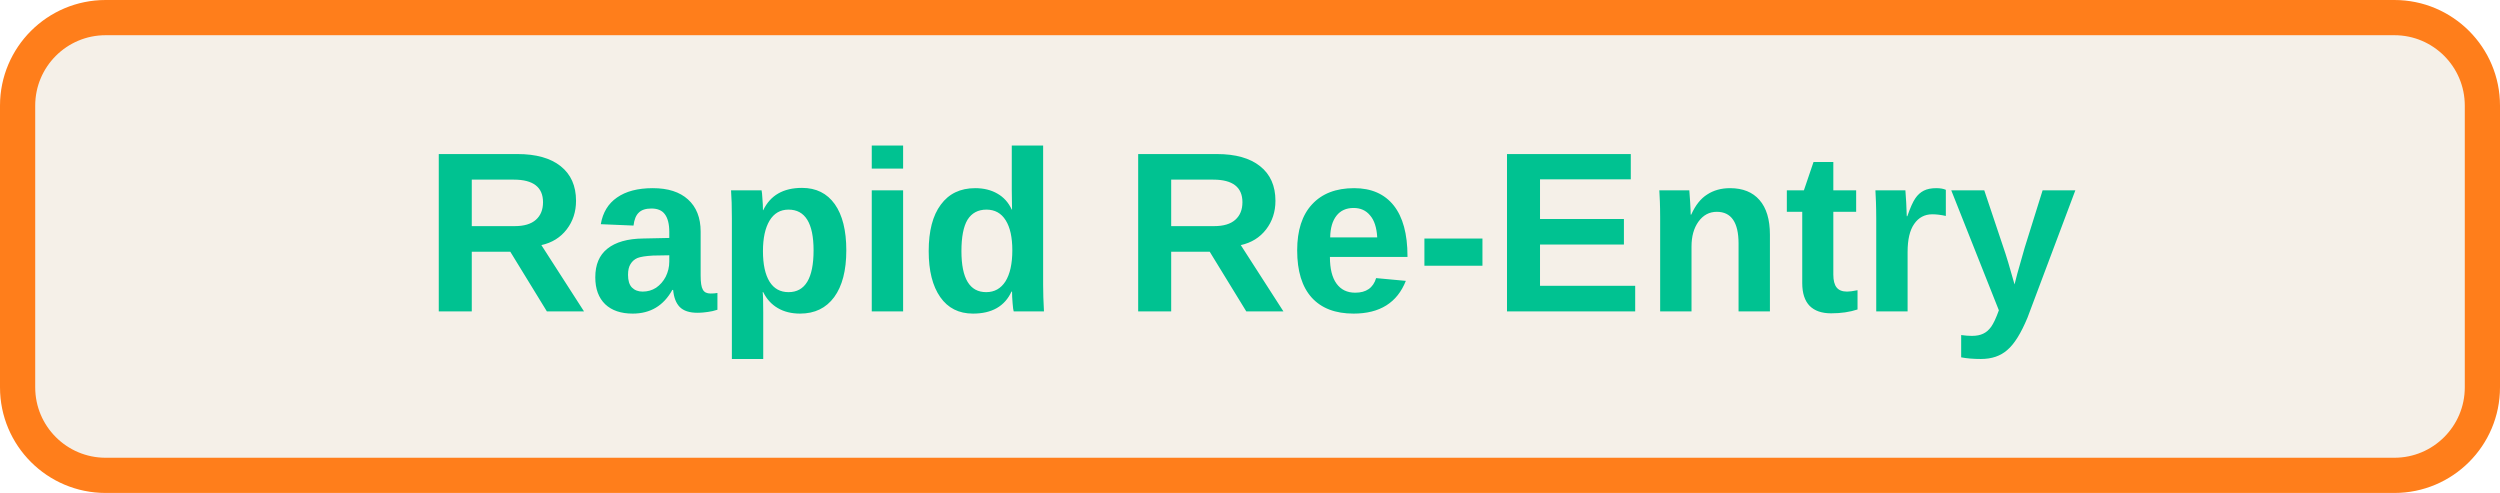
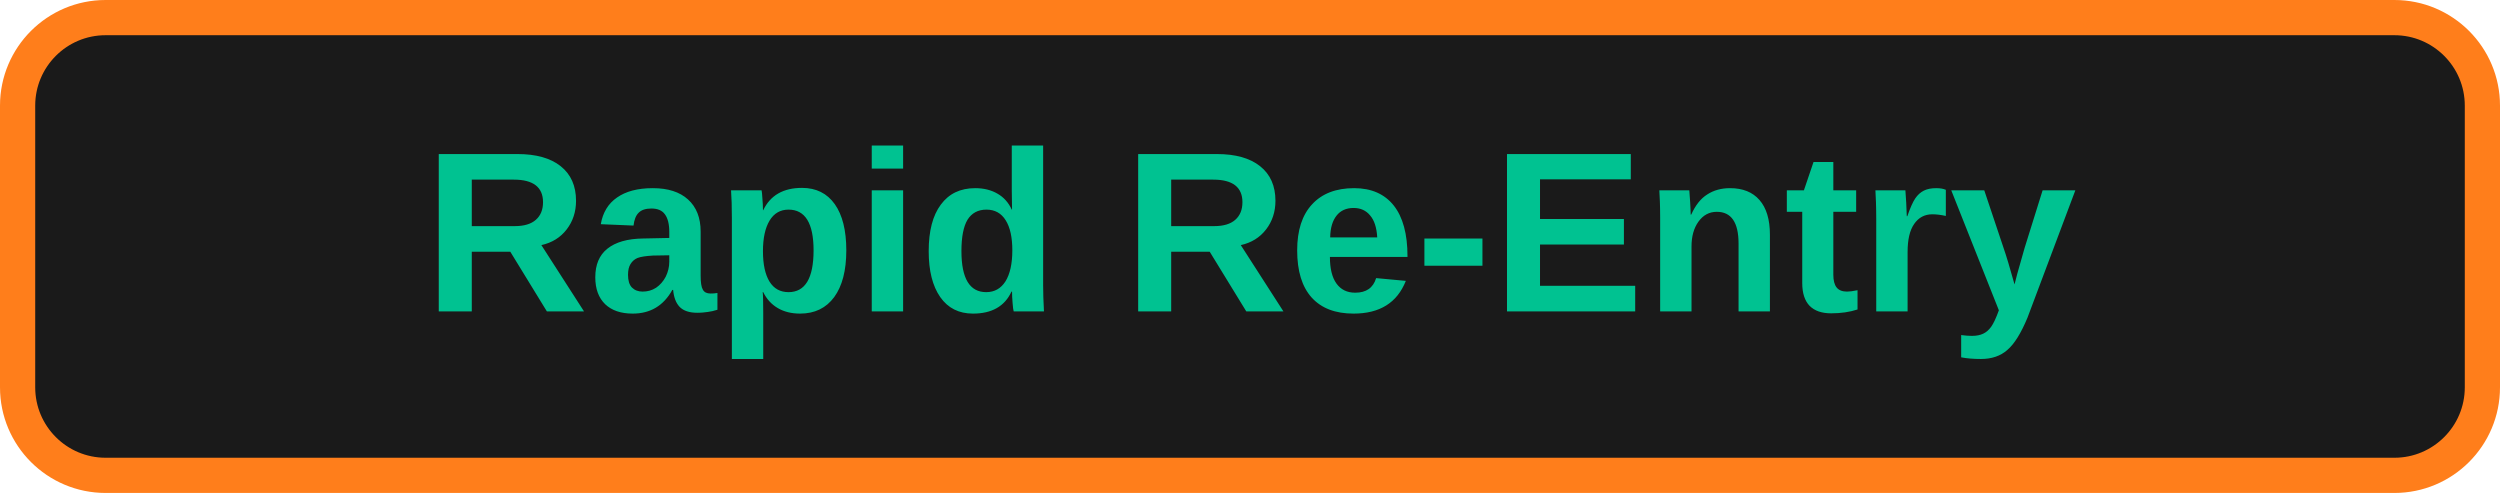
<svg xmlns="http://www.w3.org/2000/svg" width="142" height="28" viewBox="0 0 142 28">
-   <rect x="1" y="1" width="140" height="26" rx="5" fill="#F5F0E8" stroke="#FF7E1B" stroke-width="2" />
+   <rect x="1" y="1" width="140" height="26" rx="5" fill="#1A1A1A" stroke="#FF7E1B" stroke-width="2" />
  <text x="71" y="14" fill="#00C291" font-family="Arial, sans-serif" font-size="13" font-weight="700" text-anchor="middle" dominant-baseline="middle">Rapid Re-Entry</text>
</svg>
